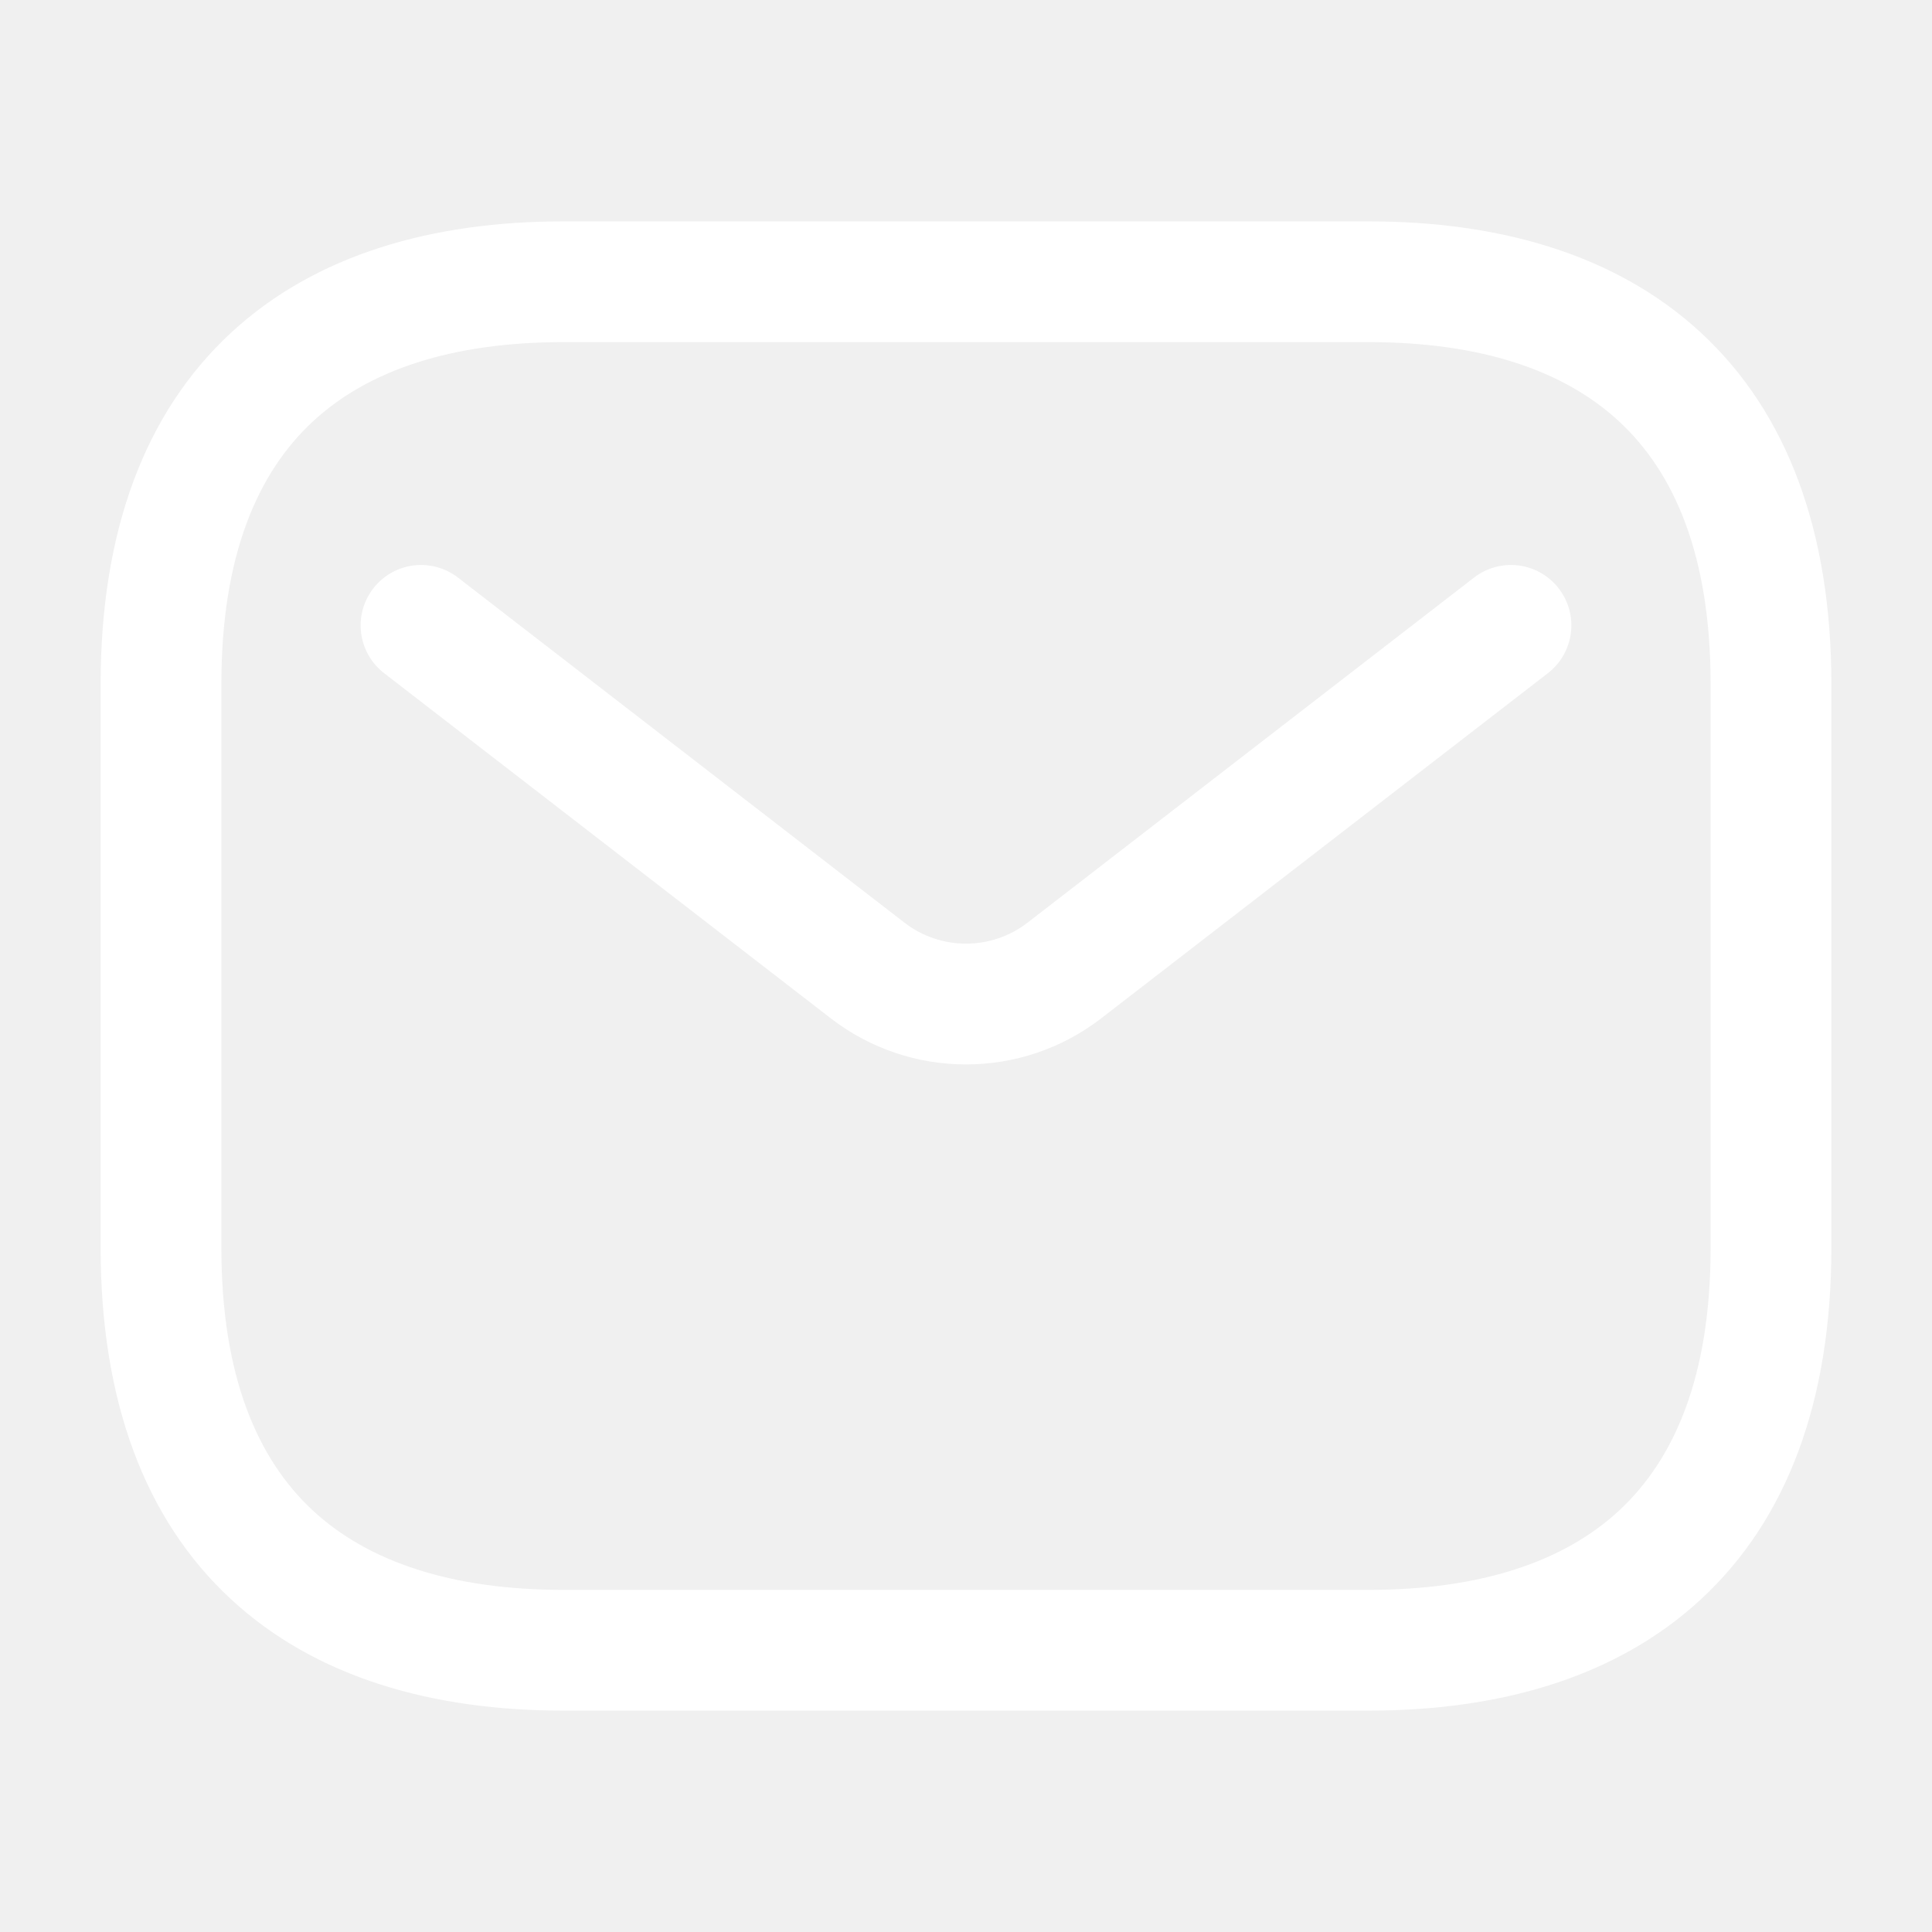
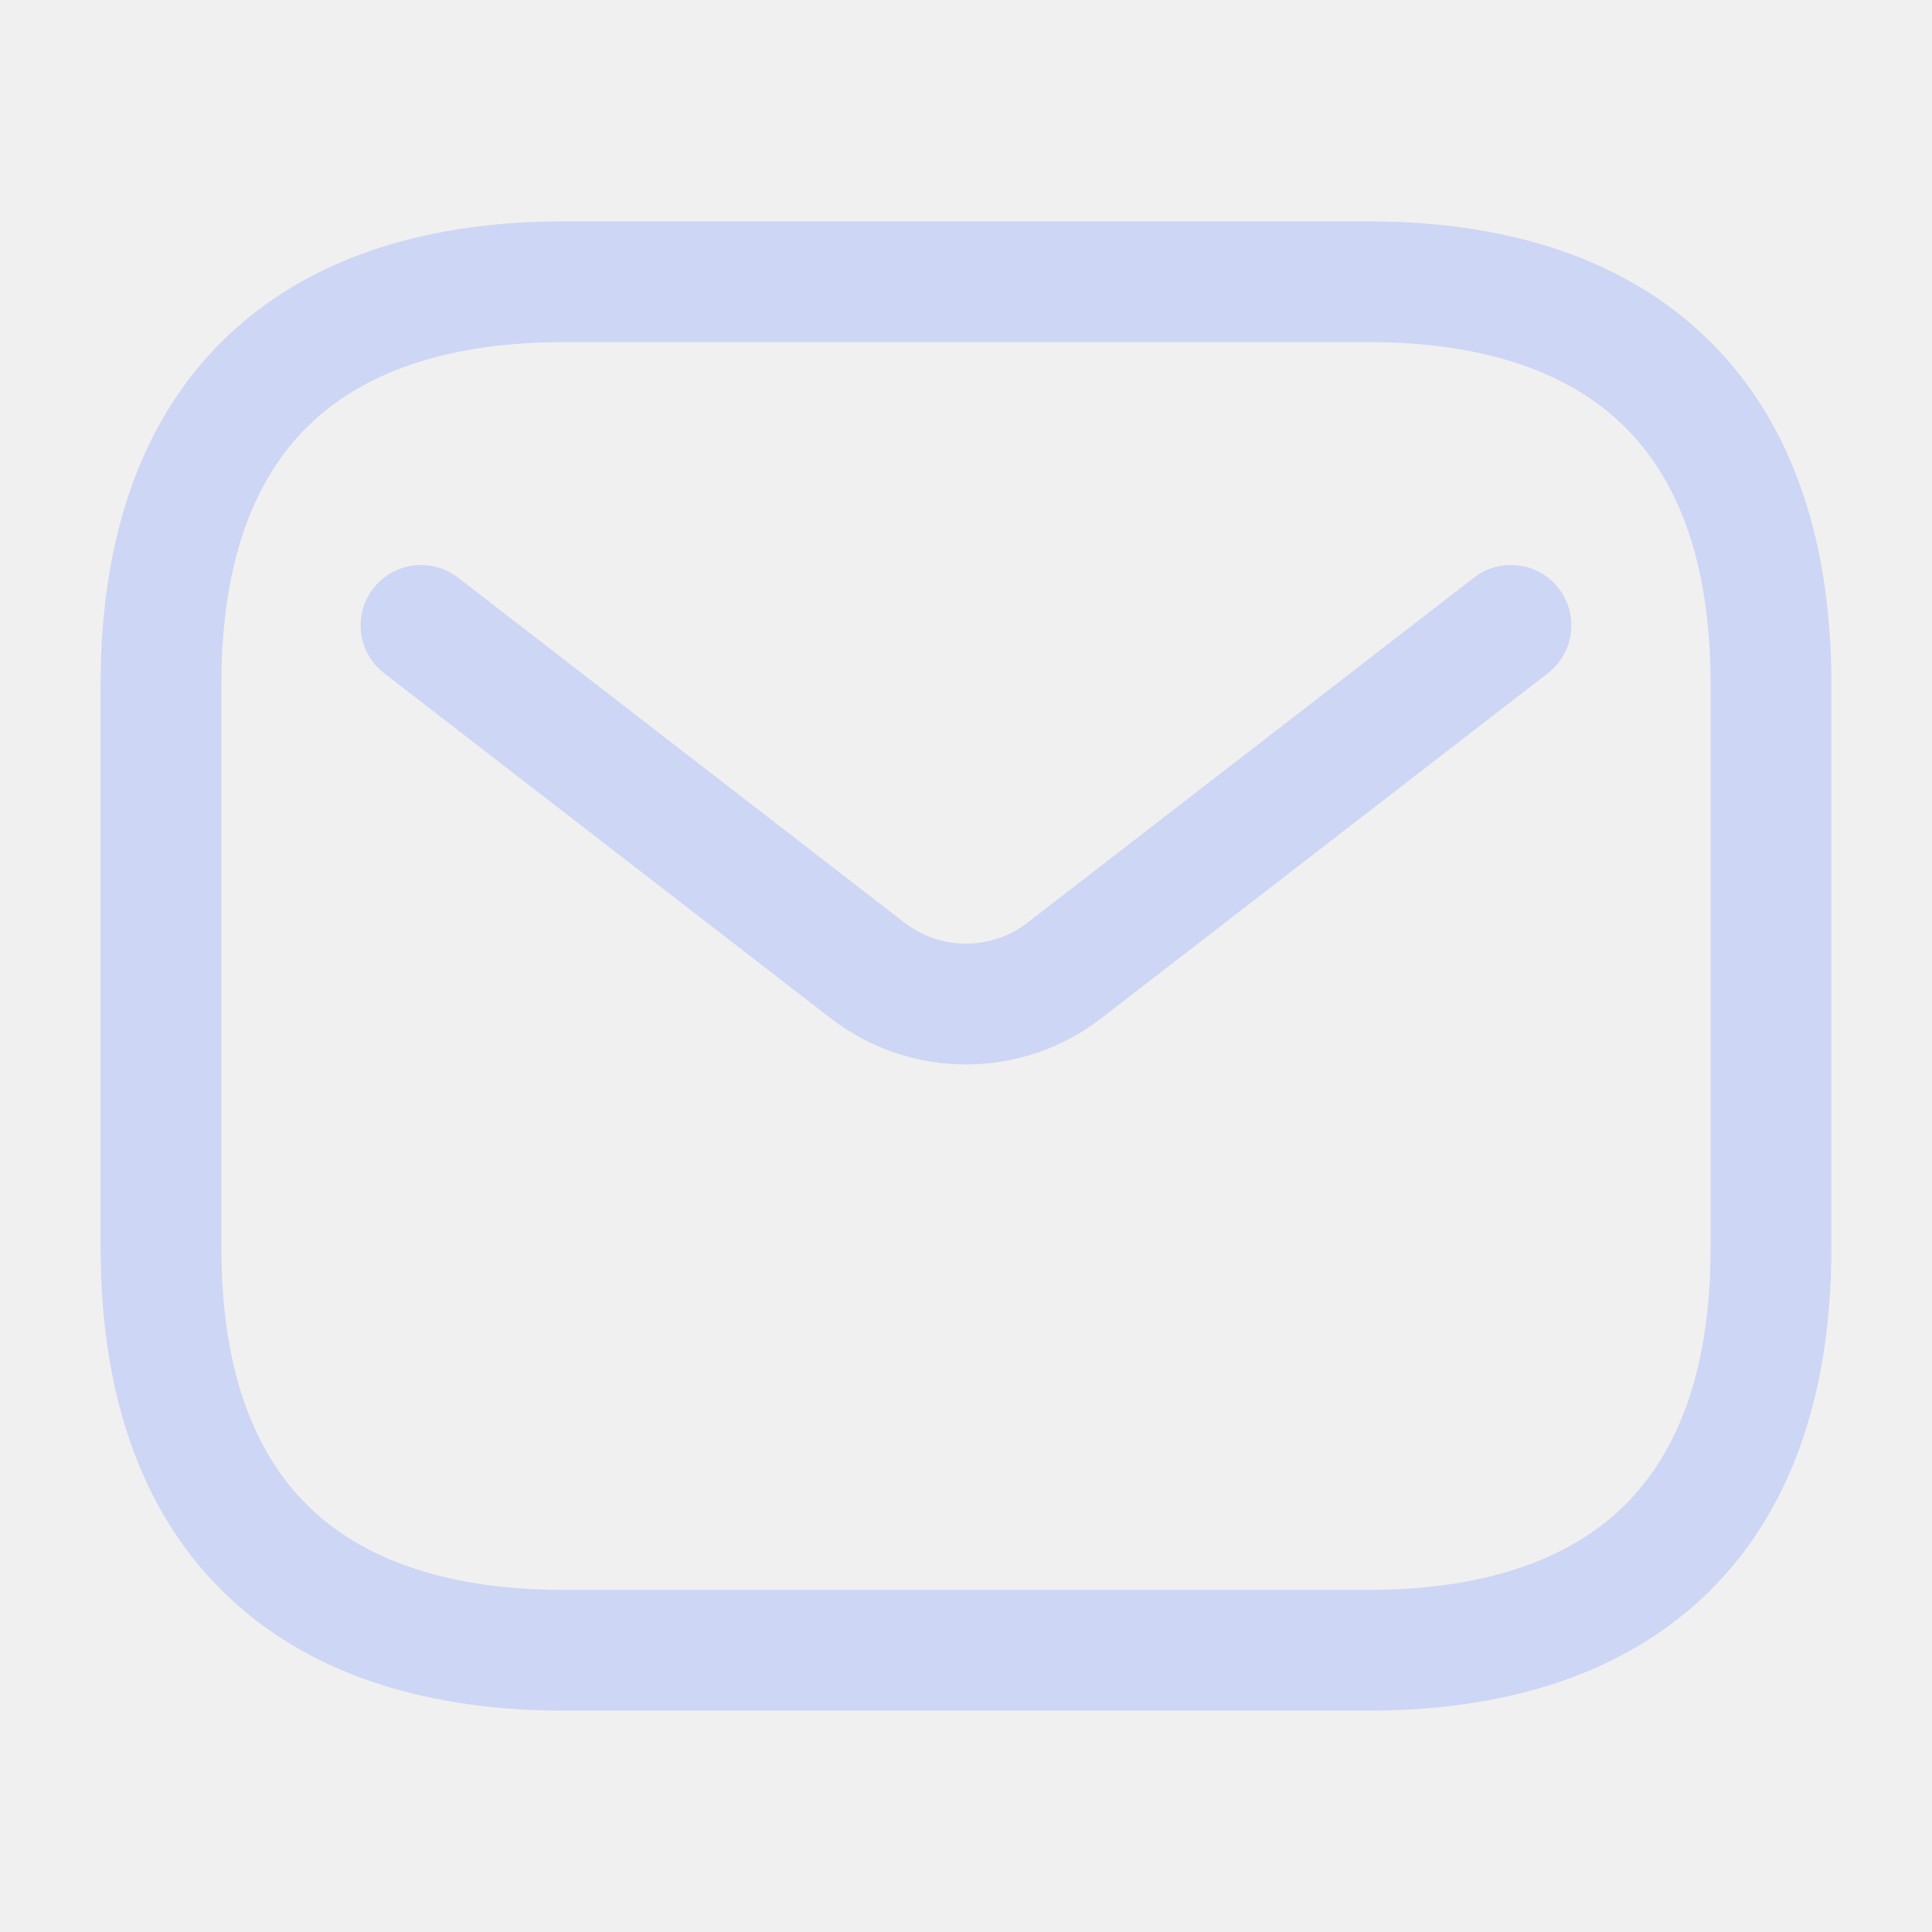
- <svg xmlns="http://www.w3.org/2000/svg" width="800px" height="800px" viewBox="0 0 24 24" fill="#FFFFFF">
+ <svg xmlns="http://www.w3.org/2000/svg" width="800px" height="800px" viewBox="0 0 24 24" fill="#cdd6f4">
  <g id="style=stroke">
    <g id="email">
-       <path id="vector (Stroke)" fill-rule="evenodd" clip-rule="evenodd" d="M3.885 5.237C3.205 5.868 2.75 6.893 2.75 8.5V15.5C2.75 17.107 3.205 18.131 3.885 18.763C4.575 19.404 5.615 19.75 7 19.75H17C18.385 19.75 19.425 19.404 20.115 18.763C20.795 18.131 21.25 17.107 21.25 15.5V8.5C21.25 6.893 20.795 5.868 20.115 5.237C19.425 4.596 18.385 4.25 17 4.25H7C5.615 4.25 4.575 4.596 3.885 5.237ZM2.865 4.138C3.925 3.154 5.385 2.75 7 2.75H17C18.615 2.75 20.075 3.154 21.135 4.138C22.205 5.132 22.75 6.607 22.75 8.5V15.5C22.75 17.393 22.205 18.869 21.135 19.862C20.075 20.846 18.615 21.25 17 21.25H7C5.385 21.25 3.925 20.846 2.865 19.862C1.795 18.869 1.25 17.393 1.25 15.5V8.5C1.25 6.607 1.795 5.132 2.865 4.138Z" fill="#FFFFFF" />
-       <path id="vector (Stroke)_2" fill-rule="evenodd" clip-rule="evenodd" d="M19.363 7.31C19.617 7.638 19.556 8.109 19.229 8.362L13.681 12.649C12.691 13.414 11.309 13.414 10.319 12.649L4.771 8.362C4.444 8.109 4.383 7.638 4.637 7.31C4.89 6.982 5.361 6.922 5.689 7.175L11.236 11.462C11.686 11.809 12.314 11.809 12.764 11.462L18.311 7.175C18.639 6.922 19.11 6.982 19.363 7.31Z" fill="#FFFFFF" />
+       <path id="vector (Stroke)" fill-rule="evenodd" clip-rule="evenodd" d="M3.885 5.237C3.205 5.868 2.75 6.893 2.75 8.5V15.5C2.75 17.107 3.205 18.131 3.885 18.763C4.575 19.404 5.615 19.75 7 19.75H17C18.385 19.75 19.425 19.404 20.115 18.763C20.795 18.131 21.25 17.107 21.25 15.5V8.5C21.25 6.893 20.795 5.868 20.115 5.237C19.425 4.596 18.385 4.25 17 4.25H7C5.615 4.25 4.575 4.596 3.885 5.237ZM2.865 4.138C3.925 3.154 5.385 2.75 7 2.75H17C18.615 2.75 20.075 3.154 21.135 4.138C22.205 5.132 22.75 6.607 22.75 8.5V15.5C22.75 17.393 22.205 18.869 21.135 19.862C20.075 20.846 18.615 21.25 17 21.25H7C5.385 21.25 3.925 20.846 2.865 19.862C1.795 18.869 1.25 17.393 1.25 15.5V8.5C1.25 6.607 1.795 5.132 2.865 4.138Z" fill="#cdd6f4" />
+       <path id="vector (Stroke)_2" fill-rule="evenodd" clip-rule="evenodd" d="M19.363 7.31C19.617 7.638 19.556 8.109 19.229 8.362L13.681 12.649C12.691 13.414 11.309 13.414 10.319 12.649L4.771 8.362C4.444 8.109 4.383 7.638 4.637 7.31C4.89 6.982 5.361 6.922 5.689 7.175L11.236 11.462C11.686 11.809 12.314 11.809 12.764 11.462L18.311 7.175C18.639 6.922 19.11 6.982 19.363 7.31Z" fill="#cdd6f4" />
    </g>
  </g>
</svg>
